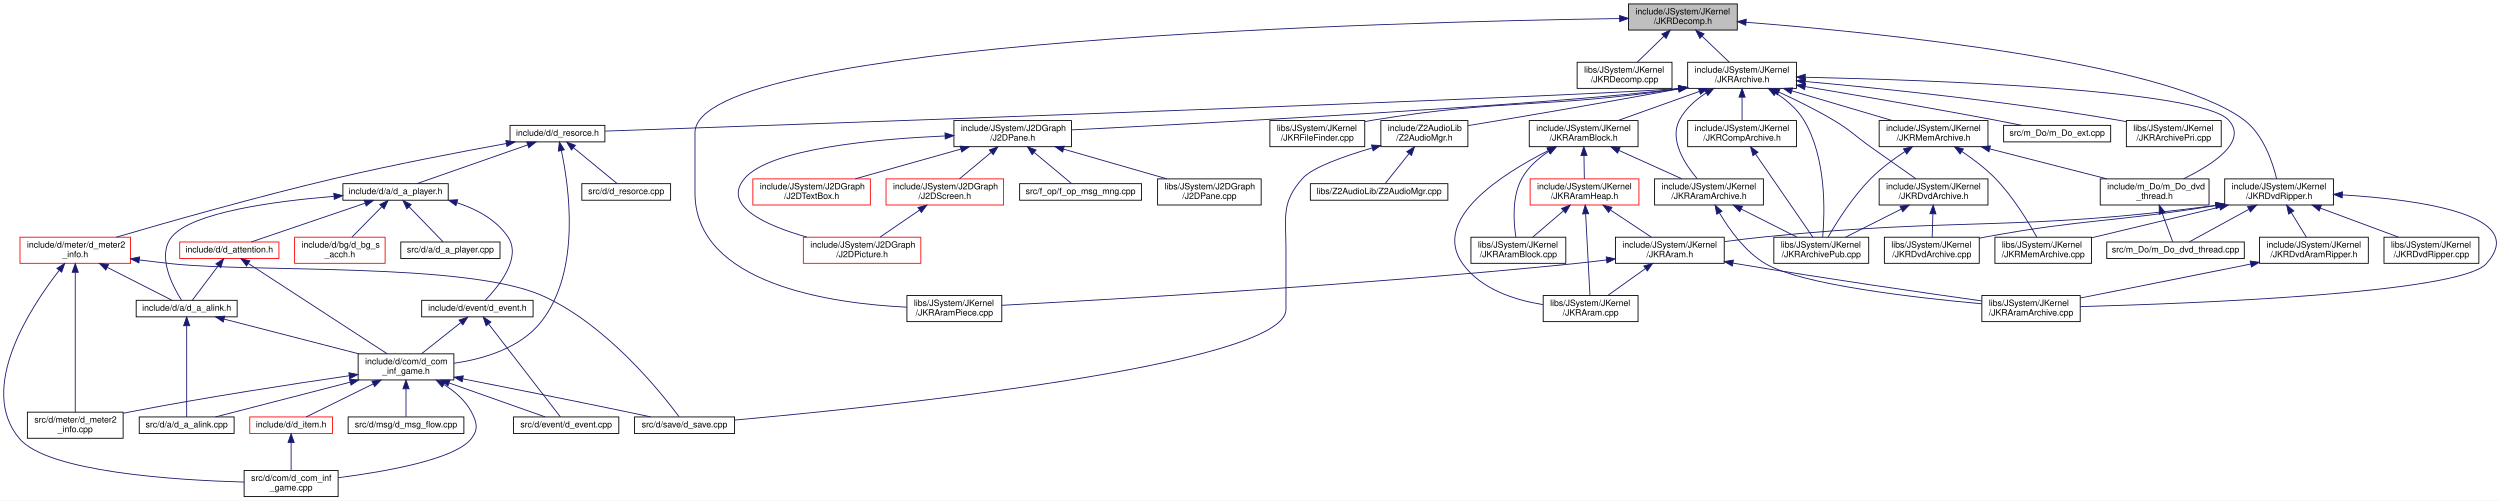
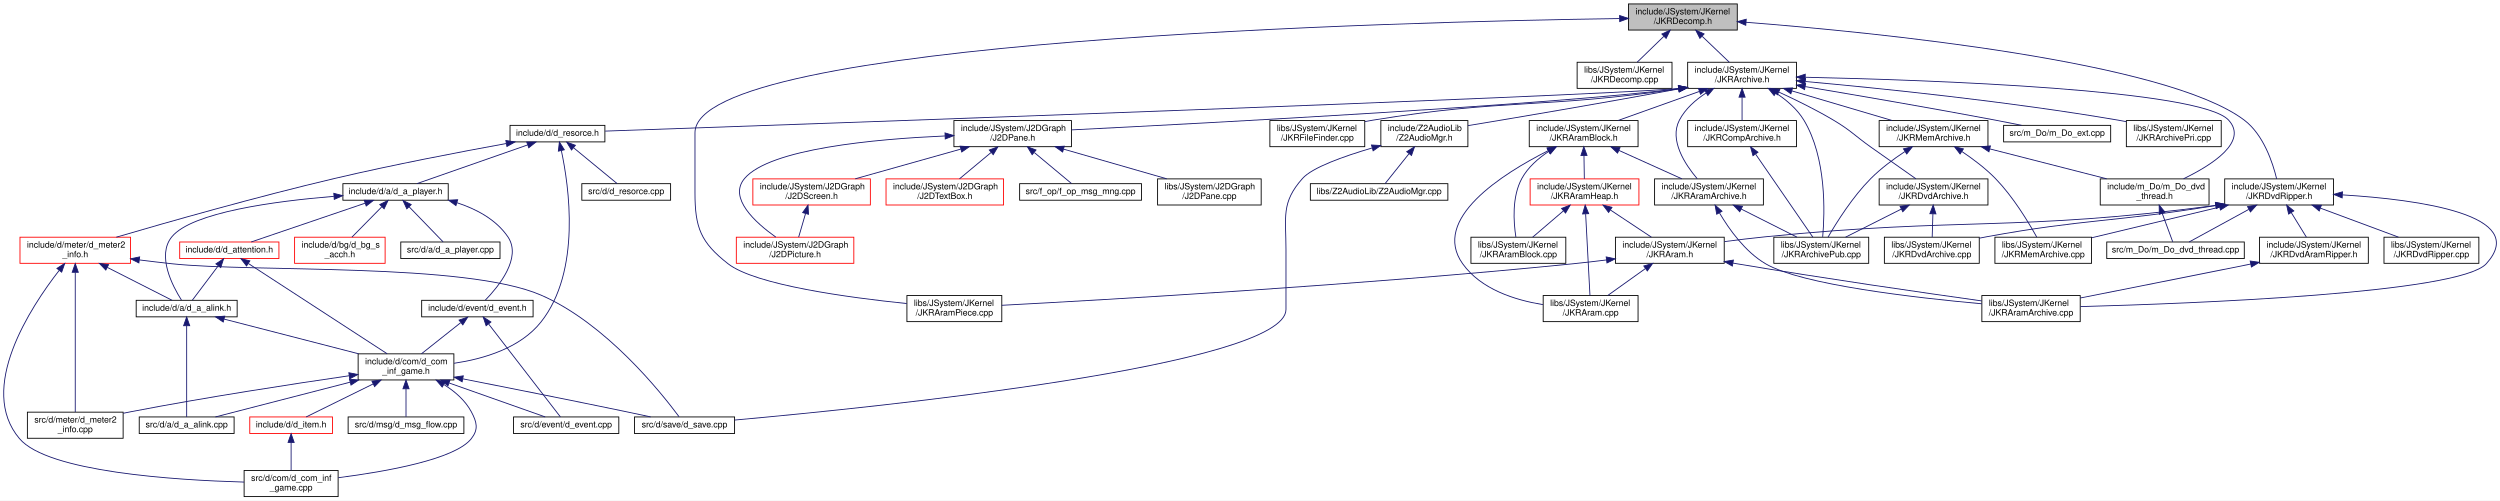
<svg xmlns="http://www.w3.org/2000/svg" xmlns:xlink="http://www.w3.org/1999/xlink" width="2872pt" height="575pt" viewBox="0.00 0.00 2872.25 575.00">
  <g id="graph0" class="graph" transform="scale(1 1) rotate(0) translate(4 571)">
    <polygon fill="white" stroke="transparent" points="-4,4 -4,-571 2868.25,-571 2868.25,4 -4,4" />
    <g id="node1" class="node">
      <g id="a_node1">
        <a xlink:title=" ">
          <polygon fill="#bfbfbf" stroke="black" points="1866.96,-536.5 1866.96,-566.5 1991.96,-566.5 1991.96,-536.5 1866.96,-536.5" />
          <text text-anchor="start" x="1874.96" y="-554.5" font-family="Helvetica,sans-Serif" font-size="10.00">include/JSystem/JKernel</text>
          <text text-anchor="middle" x="1929.46" y="-543.5" font-family="Helvetica,sans-Serif" font-size="10.00">/JKRDecomp.h</text>
        </a>
      </g>
    </g>
    <g id="node2" class="node">
      <g id="a_node2">
        <a xlink:href="JKRAramPiece_8cpp.html" target="_top" xlink:title=" ">
          <polygon fill="white" stroke="black" points="1037.96,-201.5 1037.96,-231.5 1146.96,-231.5 1146.96,-201.5 1037.96,-201.5" />
          <text text-anchor="start" x="1045.96" y="-219.5" font-family="Helvetica,sans-Serif" font-size="10.00">libs/JSystem/JKernel</text>
          <text text-anchor="middle" x="1092.46" y="-208.5" font-family="Helvetica,sans-Serif" font-size="10.00">/JKRAramPiece.cpp</text>
        </a>
      </g>
    </g>
    <g id="edge1" class="edge">
-       <path fill="none" stroke="midnightblue" d="M1856.73,-549.71C1606.22,-546.04 794.46,-525.87 794.46,-418.5 794.46,-418.5 794.46,-418.5 794.46,-349.5 794.46,-244.25 951.77,-222.26 1037.8,-218.1" />
+       <path fill="none" stroke="midnightblue" d="M1856.73,-549.71C1606.22,-546.04 794.46,-525.87 794.46,-418.5 794.46,-418.5 794.46,-418.5 794.46,-349.5 794.46,-309.53 800.96,-292.6 832.46,-268 863.75,-243.55 971.21,-229.1 1037.78,-222.29" />
      <polygon fill="midnightblue" stroke="midnightblue" points="1856.77,-553.21 1866.82,-549.85 1856.87,-546.21 1856.77,-553.21" />
    </g>
    <g id="node3" class="node">
      <g id="a_node3">
        <a xlink:href="JKRDecomp_8cpp.html" target="_top" xlink:title=" ">
          <polygon fill="white" stroke="black" points="1807.96,-469.5 1807.96,-499.5 1916.96,-499.5 1916.96,-469.5 1807.96,-469.5" />
          <text text-anchor="start" x="1815.96" y="-487.5" font-family="Helvetica,sans-Serif" font-size="10.00">libs/JSystem/JKernel</text>
          <text text-anchor="middle" x="1862.46" y="-476.5" font-family="Helvetica,sans-Serif" font-size="10.00">/JKRDecomp.cpp</text>
        </a>
      </g>
    </g>
    <g id="edge2" class="edge">
      <path fill="none" stroke="midnightblue" d="M1907.62,-529.31C1897.57,-519.56 1885.92,-508.26 1876.97,-499.58" />
      <polygon fill="midnightblue" stroke="midnightblue" points="1905.3,-531.94 1914.92,-536.4 1910.18,-526.92 1905.3,-531.94" />
    </g>
    <g id="node4" class="node">
      <g id="a_node4">
        <a xlink:href="JKRArchive_8h.html" target="_top" xlink:title=" ">
          <polygon fill="white" stroke="black" points="1934.96,-469.5 1934.96,-499.5 2059.96,-499.5 2059.96,-469.5 1934.96,-469.5" />
          <text text-anchor="start" x="1942.96" y="-487.5" font-family="Helvetica,sans-Serif" font-size="10.00">include/JSystem/JKernel</text>
          <text text-anchor="middle" x="1997.46" y="-476.5" font-family="Helvetica,sans-Serif" font-size="10.00">/JKRArchive.h</text>
        </a>
      </g>
    </g>
    <g id="edge3" class="edge">
      <path fill="none" stroke="midnightblue" d="M1951.62,-529.31C1961.82,-519.56 1973.65,-508.26 1982.73,-499.58" />
      <polygon fill="midnightblue" stroke="midnightblue" points="1949.02,-526.96 1944.21,-536.4 1953.86,-532.02 1949.02,-526.96" />
    </g>
    <g id="node48" class="node">
      <g id="a_node48">
        <a xlink:href="JKRDvdRipper_8h.html" target="_top" xlink:title=" ">
          <polygon fill="white" stroke="black" points="2551.96,-335.5 2551.96,-365.5 2676.96,-365.5 2676.96,-335.5 2551.96,-335.5" />
          <text text-anchor="start" x="2559.96" y="-353.5" font-family="Helvetica,sans-Serif" font-size="10.00">include/JSystem/JKernel</text>
          <text text-anchor="middle" x="2614.46" y="-342.5" font-family="Helvetica,sans-Serif" font-size="10.00">/JKRDvdRipper.h</text>
        </a>
      </g>
    </g>
    <g id="edge71" class="edge">
      <path fill="none" stroke="midnightblue" d="M2001.97,-545.44C2150.95,-533.78 2484.98,-500.65 2574.46,-433 2596.58,-416.27 2607.19,-384.02 2611.66,-365.5" />
      <polygon fill="midnightblue" stroke="midnightblue" points="2001.7,-541.96 1992,-546.22 2002.24,-548.93 2001.7,-541.96" />
    </g>
    <g id="node5" class="node">
      <g id="a_node5">
        <a xlink:href="m__Do__ext_8cpp.html" target="_top" xlink:title=" ">
          <polygon fill="white" stroke="black" points="2297.96,-408 2297.96,-427 2420.96,-427 2420.96,-408 2297.96,-408" />
          <text text-anchor="middle" x="2359.46" y="-415" font-family="Helvetica,sans-Serif" font-size="10.00">src/m_Do/m_Do_ext.cpp</text>
        </a>
      </g>
    </g>
    <g id="edge4" class="edge">
      <path fill="none" stroke="midnightblue" d="M2069.95,-471.53C2128.89,-461.65 2214.15,-447.03 2288.46,-433 2298.22,-431.16 2308.72,-429.07 2318.57,-427.06" />
      <polygon fill="midnightblue" stroke="midnightblue" points="2069.28,-468.1 2059.99,-473.2 2070.43,-475 2069.28,-468.1" />
    </g>
    <g id="node6" class="node">
      <g id="a_node6">
        <a xlink:href="JKRArchivePri_8cpp.html" target="_top" xlink:title=" ">
          <polygon fill="white" stroke="black" points="2438.96,-402.5 2438.96,-432.5 2547.96,-432.5 2547.96,-402.5 2438.96,-402.5" />
          <text text-anchor="start" x="2446.96" y="-420.5" font-family="Helvetica,sans-Serif" font-size="10.00">libs/JSystem/JKernel</text>
          <text text-anchor="middle" x="2493.46" y="-409.5" font-family="Helvetica,sans-Serif" font-size="10.00">/JKRArchivePri.cpp</text>
        </a>
      </g>
    </g>
    <g id="edge5" class="edge">
      <path fill="none" stroke="midnightblue" d="M2070.19,-477.38C2156.32,-469.58 2303.94,-454.49 2429.46,-433 2432.49,-432.48 2435.59,-431.91 2438.72,-431.3" />
      <polygon fill="midnightblue" stroke="midnightblue" points="2069.64,-473.92 2059.99,-478.29 2070.27,-480.89 2069.64,-473.92" />
    </g>
    <g id="node7" class="node">
      <g id="a_node7">
        <a xlink:href="JKRArchivePub_8cpp.html" target="_top" xlink:title=" ">
          <polygon fill="white" stroke="black" points="2033.96,-268.5 2033.96,-298.5 2142.96,-298.5 2142.96,-268.5 2033.96,-268.5" />
          <text text-anchor="start" x="2041.96" y="-286.5" font-family="Helvetica,sans-Serif" font-size="10.00">libs/JSystem/JKernel</text>
          <text text-anchor="middle" x="2088.46" y="-275.5" font-family="Helvetica,sans-Serif" font-size="10.00">/JKRArchivePub.cpp</text>
        </a>
      </g>
    </g>
    <g id="edge6" class="edge">
      <path fill="none" stroke="midnightblue" d="M2036.39,-464.08C2048.55,-456.1 2060.78,-445.71 2068.46,-433 2094.54,-389.8 2092.58,-326.79 2090.09,-298.81" />
      <polygon fill="midnightblue" stroke="midnightblue" points="2034.31,-461.25 2027.61,-469.46 2037.96,-467.22 2034.31,-461.25" />
    </g>
    <g id="node8" class="node">
      <g id="a_node8">
        <a xlink:href="JKRFileFinder_8cpp.html" target="_top" xlink:title=" ">
          <polygon fill="white" stroke="black" points="1454.96,-402.5 1454.96,-432.5 1563.96,-432.5 1563.96,-402.5 1454.96,-402.5" />
          <text text-anchor="start" x="1462.96" y="-420.5" font-family="Helvetica,sans-Serif" font-size="10.00">libs/JSystem/JKernel</text>
          <text text-anchor="middle" x="1509.46" y="-409.5" font-family="Helvetica,sans-Serif" font-size="10.00">/JKRFileFinder.cpp</text>
        </a>
      </g>
    </g>
    <g id="edge7" class="edge">
      <path fill="none" stroke="midnightblue" d="M1924.71,-468.99C1768.23,-445.96 1725.47,-457.9 1573.46,-433 1570.42,-432.5 1567.31,-431.95 1564.18,-431.36" />
      <polygon fill="midnightblue" stroke="midnightblue" points="1924.28,-472.47 1934.69,-470.49 1925.32,-465.55 1924.28,-472.47" />
    </g>
    <g id="node9" class="node">
      <g id="a_node9">
        <a xlink:href="d__resorce_8h.html" target="_top" xlink:title=" ">
          <polygon fill="white" stroke="black" points="581.96,-408 581.96,-427 690.96,-427 690.96,-408 581.96,-408" />
          <text text-anchor="middle" x="636.46" y="-415" font-family="Helvetica,sans-Serif" font-size="10.00">include/d/d_resorce.h</text>
        </a>
      </g>
    </g>
    <g id="edge8" class="edge">
      <path fill="none" stroke="midnightblue" d="M1924.45,-469.28C1800.36,-459.36 921.15,-428.41 691.3,-420.4" />
      <polygon fill="midnightblue" stroke="midnightblue" points="1924.44,-472.8 1934.72,-470.25 1925.1,-465.83 1924.44,-472.8" />
    </g>
    <g id="node26" class="node">
      <g id="a_node26">
        <a xlink:href="J2DPane_8h.html" target="_top" xlink:title=" ">
          <polygon fill="white" stroke="black" points="1091.96,-402.5 1091.96,-432.5 1226.96,-432.5 1226.96,-402.5 1091.96,-402.5" />
          <text text-anchor="start" x="1099.96" y="-420.5" font-family="Helvetica,sans-Serif" font-size="10.00">include/JSystem/J2DGraph</text>
          <text text-anchor="middle" x="1159.46" y="-409.5" font-family="Helvetica,sans-Serif" font-size="10.00">/J2DPane.h</text>
        </a>
      </g>
    </g>
    <g id="edge36" class="edge">
      <path fill="none" stroke="midnightblue" d="M1924.66,-469.06C1773.38,-450.21 1384.65,-429.68 1227.12,-421.8" />
      <polygon fill="midnightblue" stroke="midnightblue" points="1924.34,-472.54 1934.71,-470.35 1925.24,-465.6 1924.34,-472.54" />
    </g>
    <g id="node32" class="node">
      <g id="a_node32">
        <a xlink:href="JKRAramArchive_8h.html" target="_top" xlink:title=" ">
          <polygon fill="white" stroke="black" points="1896.96,-335.5 1896.96,-365.5 2021.96,-365.5 2021.96,-335.5 1896.96,-335.5" />
          <text text-anchor="start" x="1904.96" y="-353.5" font-family="Helvetica,sans-Serif" font-size="10.00">include/JSystem/JKernel</text>
          <text text-anchor="middle" x="1959.46" y="-342.5" font-family="Helvetica,sans-Serif" font-size="10.00">/JKRAramArchive.h</text>
        </a>
      </g>
    </g>
    <g id="edge43" class="edge">
      <path fill="none" stroke="midnightblue" d="M1956.07,-464.16C1943.97,-456.3 1932.2,-445.97 1925.46,-433 1913.57,-410.15 1931.93,-382.19 1945.95,-365.67" />
      <polygon fill="midnightblue" stroke="midnightblue" points="1954.49,-467.29 1964.87,-469.44 1958.1,-461.29 1954.49,-467.29" />
    </g>
    <g id="node34" class="node">
      <g id="a_node34">
        <a xlink:href="JKRAramBlock_8h.html" target="_top" xlink:title=" ">
          <polygon fill="white" stroke="black" points="1752.96,-402.5 1752.96,-432.5 1877.96,-432.5 1877.96,-402.5 1752.96,-402.5" />
          <text text-anchor="start" x="1760.96" y="-420.5" font-family="Helvetica,sans-Serif" font-size="10.00">include/JSystem/JKernel</text>
          <text text-anchor="middle" x="1815.46" y="-409.5" font-family="Helvetica,sans-Serif" font-size="10.00">/JKRAramBlock.h</text>
        </a>
      </g>
    </g>
    <g id="edge46" class="edge">
      <path fill="none" stroke="midnightblue" d="M1948.33,-465.96C1919.01,-455.48 1882.28,-442.37 1854.87,-432.58" />
      <polygon fill="midnightblue" stroke="midnightblue" points="1947.37,-469.33 1957.96,-469.4 1949.72,-462.74 1947.37,-469.33" />
    </g>
    <g id="node39" class="node">
      <g id="a_node39">
        <a xlink:href="JKRCompArchive_8h.html" target="_top" xlink:title=" ">
          <polygon fill="white" stroke="black" points="1934.96,-402.5 1934.96,-432.5 2059.96,-432.5 2059.96,-402.5 1934.96,-402.5" />
          <text text-anchor="start" x="1942.96" y="-420.5" font-family="Helvetica,sans-Serif" font-size="10.00">include/JSystem/JKernel</text>
          <text text-anchor="middle" x="1997.46" y="-409.5" font-family="Helvetica,sans-Serif" font-size="10.00">/JKRCompArchive.h</text>
        </a>
      </g>
    </g>
    <g id="edge57" class="edge">
      <path fill="none" stroke="midnightblue" d="M1997.46,-459.11C1997.46,-450.15 1997.46,-440.32 1997.46,-432.58" />
      <polygon fill="midnightblue" stroke="midnightblue" points="1993.96,-459.4 1997.46,-469.4 2000.96,-459.4 1993.96,-459.4" />
    </g>
    <g id="node40" class="node">
      <g id="a_node40">
        <a xlink:href="JKRDvdArchive_8h.html" target="_top" xlink:title=" ">
          <polygon fill="white" stroke="black" points="2154.96,-335.5 2154.96,-365.5 2279.96,-365.5 2279.96,-335.5 2154.96,-335.5" />
          <text text-anchor="start" x="2162.96" y="-353.5" font-family="Helvetica,sans-Serif" font-size="10.00">include/JSystem/JKernel</text>
          <text text-anchor="middle" x="2217.46" y="-342.5" font-family="Helvetica,sans-Serif" font-size="10.00">/JKRDvdArchive.h</text>
        </a>
      </g>
    </g>
    <g id="edge59" class="edge">
      <path fill="none" stroke="midnightblue" d="M2039.65,-465.27C2059.18,-456.32 2082.43,-444.91 2102.46,-433 2122.71,-420.96 2126.26,-415.65 2145.46,-402 2162.88,-389.61 2182.78,-375.67 2197.23,-365.58" />
      <polygon fill="midnightblue" stroke="midnightblue" points="2038.06,-462.15 2030.39,-469.46 2040.95,-468.53 2038.06,-462.15" />
    </g>
    <g id="node42" class="node">
      <g id="a_node42">
        <a xlink:href="JKRMemArchive_8h.html" target="_top" xlink:title=" ">
          <polygon fill="white" stroke="black" points="2154.96,-402.5 2154.96,-432.5 2279.96,-432.5 2279.96,-402.5 2154.96,-402.5" />
          <text text-anchor="start" x="2162.96" y="-420.5" font-family="Helvetica,sans-Serif" font-size="10.00">include/JSystem/JKernel</text>
          <text text-anchor="middle" x="2217.46" y="-409.5" font-family="Helvetica,sans-Serif" font-size="10.00">/JKRMemArchive.h</text>
        </a>
      </g>
    </g>
    <g id="edge62" class="edge">
      <path fill="none" stroke="midnightblue" d="M2054.72,-466.58C2090.46,-456.02 2135.91,-442.59 2169.7,-432.61" />
      <polygon fill="midnightblue" stroke="midnightblue" points="2053.52,-463.29 2044.92,-469.48 2055.5,-470 2053.52,-463.29" />
    </g>
    <g id="node44" class="node">
      <g id="a_node44">
        <a xlink:href="m__Do__dvd__thread_8h.html" target="_top" xlink:title=" ">
          <polygon fill="white" stroke="black" points="2408.96,-335.5 2408.96,-365.5 2533.96,-365.5 2533.96,-335.5 2408.96,-335.5" />
          <text text-anchor="start" x="2416.96" y="-353.5" font-family="Helvetica,sans-Serif" font-size="10.00">include/m_Do/m_Do_dvd</text>
          <text text-anchor="middle" x="2471.46" y="-342.5" font-family="Helvetica,sans-Serif" font-size="10.00">_thread.h</text>
        </a>
      </g>
    </g>
    <g id="edge67" class="edge">
      <path fill="none" stroke="midnightblue" d="M2070.04,-482.28C2213.93,-479.12 2524.26,-468.23 2556.46,-433 2579.21,-408.1 2537.32,-381.44 2504.67,-365.63" />
      <polygon fill="midnightblue" stroke="midnightblue" points="2069.9,-478.79 2059.98,-482.5 2070.05,-485.78 2069.9,-478.79" />
    </g>
    <g id="node46" class="node">
      <g id="a_node46">
        <a xlink:href="Z2AudioMgr_8h.html" target="_top" xlink:title=" ">
          <polygon fill="white" stroke="black" points="1582.46,-402.5 1582.46,-432.5 1682.46,-432.5 1682.46,-402.5 1582.46,-402.5" />
          <text text-anchor="start" x="1590.46" y="-420.5" font-family="Helvetica,sans-Serif" font-size="10.00">include/Z2AudioLib</text>
          <text text-anchor="middle" x="1632.46" y="-409.5" font-family="Helvetica,sans-Serif" font-size="10.00">/Z2AudioMgr.h</text>
        </a>
      </g>
    </g>
    <g id="edge68" class="edge">
      <path fill="none" stroke="midnightblue" d="M1924.68,-468.89C1833.4,-451.93 1738.91,-436.01 1682.56,-426.7" />
      <polygon fill="midnightblue" stroke="midnightblue" points="1924.18,-472.35 1934.65,-470.74 1925.46,-465.47 1924.18,-472.35" />
    </g>
    <g id="node10" class="node">
      <g id="a_node10">
        <a xlink:href="d__resorce_8cpp.html" target="_top" xlink:title=" ">
          <polygon fill="white" stroke="black" points="664.46,-341 664.46,-360 766.46,-360 766.46,-341 664.46,-341" />
          <text text-anchor="middle" x="715.46" y="-348" font-family="Helvetica,sans-Serif" font-size="10.00">src/d/d_resorce.cpp</text>
        </a>
      </g>
    </g>
    <g id="edge9" class="edge">
      <path fill="none" stroke="midnightblue" d="M655.03,-401.21C670.6,-388.41 692.26,-370.59 704.97,-360.13" />
      <polygon fill="midnightblue" stroke="midnightblue" points="652.61,-398.68 647.11,-407.73 657.06,-404.08 652.61,-398.68" />
    </g>
    <g id="node11" class="node">
      <g id="a_node11">
        <a xlink:href="d__a__player_8h.html" target="_top" xlink:title=" ">
          <polygon fill="white" stroke="black" points="389.96,-341 389.96,-360 510.96,-360 510.96,-341 389.96,-341" />
          <text text-anchor="middle" x="450.46" y="-348" font-family="Helvetica,sans-Serif" font-size="10.00">include/d/a/d_a_player.h</text>
        </a>
      </g>
    </g>
    <g id="edge10" class="edge">
      <path fill="none" stroke="midnightblue" d="M601.94,-404.44C565.04,-391.54 507.47,-371.42 474.96,-360.06" />
      <polygon fill="midnightblue" stroke="midnightblue" points="601.16,-407.87 611.76,-407.87 603.47,-401.27 601.16,-407.87" />
    </g>
    <g id="node15" class="node">
      <g id="a_node15">
        <a xlink:href="d__com__inf__game_8h.html" target="_top" xlink:title=" ">
          <polygon fill="white" stroke="black" points="407.46,-134.5 407.46,-164.5 517.46,-164.5 517.46,-134.5 407.46,-134.5" />
          <text text-anchor="start" x="415.46" y="-152.5" font-family="Helvetica,sans-Serif" font-size="10.00">include/d/com/d_com</text>
          <text text-anchor="middle" x="462.46" y="-141.5" font-family="Helvetica,sans-Serif" font-size="10.00">_inf_game.h</text>
        </a>
      </g>
    </g>
    <g id="edge30" class="edge">
      <path fill="none" stroke="midnightblue" d="M640.93,-398.07C649.62,-357.53 664.04,-259.57 617.46,-201 593.67,-171.1 551.87,-158.69 517.67,-153.64" />
      <polygon fill="midnightblue" stroke="midnightblue" points="637.5,-397.37 638.69,-407.9 644.33,-398.93 637.5,-397.37" />
    </g>
    <g id="node25" class="node">
      <g id="a_node25">
        <a xlink:href="d__meter2__info_8h.html" target="_top" xlink:title=" ">
          <polygon fill="white" stroke="red" points="18.96,-268.5 18.96,-298.5 145.96,-298.5 145.96,-268.5 18.96,-268.5" />
          <text text-anchor="start" x="26.96" y="-286.5" font-family="Helvetica,sans-Serif" font-size="10.00">include/d/meter/d_meter2</text>
          <text text-anchor="middle" x="82.46" y="-275.5" font-family="Helvetica,sans-Serif" font-size="10.00">_info.h</text>
        </a>
      </g>
    </g>
    <g id="edge31" class="edge">
      <path fill="none" stroke="midnightblue" d="M577.57,-406.13C525.52,-396.67 447.64,-381.79 380.46,-366 291.17,-345.01 188.2,-315.7 129.67,-298.55" />
      <polygon fill="midnightblue" stroke="midnightblue" points="577.17,-409.62 587.63,-407.95 578.41,-402.73 577.17,-409.62" />
    </g>
    <g id="node12" class="node">
      <g id="a_node12">
        <a xlink:href="d__a__player_8cpp.html" target="_top" xlink:title=" ">
          <polygon fill="white" stroke="black" points="456.46,-274 456.46,-293 570.46,-293 570.46,-274 456.46,-274" />
          <text text-anchor="middle" x="513.46" y="-281" font-family="Helvetica,sans-Serif" font-size="10.00">src/d/a/d_a_player.cpp</text>
        </a>
      </g>
    </g>
    <g id="edge11" class="edge">
      <path fill="none" stroke="midnightblue" d="M465.97,-333.5C478.32,-320.75 495.14,-303.39 505.09,-293.13" />
      <polygon fill="midnightblue" stroke="midnightblue" points="463.4,-331.12 458.95,-340.73 468.43,-335.99 463.4,-331.12" />
    </g>
    <g id="node13" class="node">
      <g id="a_node13">
        <a xlink:href="d__a__alink_8h.html" target="_top" xlink:title=" ">
          <polygon fill="white" stroke="black" points="152.46,-207 152.46,-226 268.46,-226 268.46,-207 152.46,-207" />
          <text text-anchor="middle" x="210.46" y="-214" font-family="Helvetica,sans-Serif" font-size="10.00">include/d/a/d_a_alink.h</text>
        </a>
      </g>
    </g>
    <g id="edge12" class="edge">
      <path fill="none" stroke="midnightblue" d="M379.54,-345.43C311.78,-339.88 216.64,-327.18 193.46,-299 175.83,-277.57 194.2,-242.44 204.49,-226.22" />
      <polygon fill="midnightblue" stroke="midnightblue" points="379.5,-348.93 389.74,-346.23 380.04,-341.96 379.5,-348.93" />
    </g>
    <g id="node22" class="node">
      <g id="a_node22">
        <a xlink:href="d__bg__s__acch_8h.html" target="_top" xlink:title=" ">
          <polygon fill="white" stroke="red" points="334.46,-268.5 334.46,-298.5 438.46,-298.5 438.46,-268.5 334.46,-268.5" />
          <text text-anchor="start" x="342.46" y="-286.5" font-family="Helvetica,sans-Serif" font-size="10.00">include/d/bg/d_bg_s</text>
          <text text-anchor="middle" x="386.46" y="-275.5" font-family="Helvetica,sans-Serif" font-size="10.00">_acch.h</text>
        </a>
      </g>
    </g>
    <g id="edge23" class="edge">
      <path fill="none" stroke="midnightblue" d="M434.51,-333.3C424,-322.63 410.38,-308.8 400.33,-298.59" />
      <polygon fill="midnightblue" stroke="midnightblue" points="432.31,-336.06 441.82,-340.73 437.3,-331.15 432.31,-336.06" />
    </g>
    <g id="node23" class="node">
      <g id="a_node23">
        <a xlink:href="d__attention_8h.html" target="_top" xlink:title=" ">
          <polygon fill="white" stroke="red" points="202.46,-274 202.46,-293 316.46,-293 316.46,-274 202.46,-274" />
          <text text-anchor="middle" x="259.46" y="-281" font-family="Helvetica,sans-Serif" font-size="10.00">include/d/d_attention.h</text>
        </a>
      </g>
    </g>
    <g id="edge24" class="edge">
      <path fill="none" stroke="midnightblue" d="M415.49,-337.6C377.62,-324.71 318.15,-304.47 284.62,-293.06" />
      <polygon fill="midnightblue" stroke="midnightblue" points="414.5,-340.96 425.09,-340.87 416.75,-334.33 414.5,-340.96" />
    </g>
    <g id="node24" class="node">
      <g id="a_node24">
        <a xlink:href="d__event_8h.html" target="_top" xlink:title=" ">
          <polygon fill="white" stroke="black" points="480.46,-207 480.46,-226 608.46,-226 608.46,-207 480.46,-207" />
          <text text-anchor="middle" x="544.46" y="-214" font-family="Helvetica,sans-Serif" font-size="10.00">include/d/event/d_event.h</text>
        </a>
      </g>
    </g>
    <g id="edge27" class="edge">
      <path fill="none" stroke="midnightblue" d="M520.85,-338.17C543.36,-330.86 565.93,-318.82 579.46,-299 595.95,-274.83 568.68,-241.65 553.52,-226.14" />
      <polygon fill="midnightblue" stroke="midnightblue" points="519.82,-334.83 511.23,-341.03 521.81,-341.54 519.82,-334.83" />
    </g>
    <g id="node14" class="node">
      <g id="a_node14">
        <a xlink:href="d__a__alink_8cpp.html" target="_top" xlink:title=" ">
          <polygon fill="white" stroke="black" points="155.96,-73 155.96,-92 264.96,-92 264.96,-73 155.96,-73" />
          <text text-anchor="middle" x="210.46" y="-80" font-family="Helvetica,sans-Serif" font-size="10.00">src/d/a/d_a_alink.cpp</text>
        </a>
      </g>
    </g>
    <g id="edge13" class="edge">
      <path fill="none" stroke="midnightblue" d="M210.46,-196.78C210.46,-167.75 210.46,-113.04 210.46,-92.02" />
      <polygon fill="midnightblue" stroke="midnightblue" points="206.96,-196.84 210.46,-206.84 213.96,-196.84 206.96,-196.84" />
    </g>
    <g id="edge14" class="edge">
      <path fill="none" stroke="midnightblue" d="M253.46,-204.41C296.12,-193.4 361.66,-176.5 407.95,-164.56" />
      <polygon fill="midnightblue" stroke="midnightblue" points="252.47,-201.05 243.66,-206.94 254.22,-207.83 252.47,-201.05" />
    </g>
    <g id="edge16" class="edge">
      <path fill="none" stroke="midnightblue" d="M398.14,-131.91C348.79,-119.18 282.67,-102.13 243.52,-92.03" />
      <polygon fill="midnightblue" stroke="midnightblue" points="397.53,-135.37 408.09,-134.48 399.28,-128.59 397.53,-135.37" />
    </g>
    <g id="node16" class="node">
      <g id="a_node16">
        <a xlink:href="d__com__inf__game_8cpp.html" target="_top" xlink:title=" ">
          <polygon fill="white" stroke="black" points="276.46,-0.5 276.46,-30.5 384.46,-30.5 384.46,-0.5 276.46,-0.5" />
          <text text-anchor="start" x="284.46" y="-18.5" font-family="Helvetica,sans-Serif" font-size="10.00">src/d/com/d_com_inf</text>
          <text text-anchor="middle" x="330.46" y="-7.5" font-family="Helvetica,sans-Serif" font-size="10.00">_game.cpp</text>
        </a>
      </g>
    </g>
    <g id="edge15" class="edge">
      <path fill="none" stroke="midnightblue" d="M506.16,-129.11C518.53,-121.33 530.51,-111.05 537.46,-98 543.93,-85.84 545.97,-77.84 537.46,-67 518.78,-43.22 439.52,-29.21 384.69,-22.2" />
      <polygon fill="midnightblue" stroke="midnightblue" points="504.04,-126.3 497.15,-134.34 507.55,-132.35 504.04,-126.3" />
    </g>
    <g id="node17" class="node">
      <g id="a_node17">
        <a xlink:href="d__event_8cpp.html" target="_top" xlink:title=" ">
          <polygon fill="white" stroke="black" points="585.96,-73 585.96,-92 706.96,-92 706.96,-73 585.96,-73" />
          <text text-anchor="middle" x="646.46" y="-80" font-family="Helvetica,sans-Serif" font-size="10.00">src/d/event/d_event.cpp</text>
        </a>
      </g>
    </g>
    <g id="edge17" class="edge">
      <path fill="none" stroke="midnightblue" d="M512.15,-130.95C547.88,-118.32 594.51,-101.85 622.37,-92.01" />
      <polygon fill="midnightblue" stroke="midnightblue" points="510.64,-127.76 502.38,-134.4 512.98,-134.37 510.64,-127.76" />
    </g>
    <g id="node18" class="node">
      <g id="a_node18">
        <a xlink:href="d__meter2__info_8cpp.html" target="_top" xlink:title=" ">
          <polygon fill="white" stroke="black" points="27.46,-67.5 27.46,-97.5 137.46,-97.5 137.46,-67.5 27.46,-67.5" />
          <text text-anchor="start" x="35.46" y="-85.5" font-family="Helvetica,sans-Serif" font-size="10.00">src/d/meter/d_meter2</text>
          <text text-anchor="middle" x="82.46" y="-74.5" font-family="Helvetica,sans-Serif" font-size="10.00">_info.cpp</text>
        </a>
      </g>
    </g>
    <g id="edge18" class="edge">
      <path fill="none" stroke="midnightblue" d="M397.22,-139.33C333.17,-130.03 232.8,-114.66 146.46,-98 143.55,-97.44 140.57,-96.84 137.57,-96.22" />
      <polygon fill="midnightblue" stroke="midnightblue" points="396.78,-142.8 407.18,-140.77 397.78,-135.87 396.78,-142.8" />
    </g>
    <g id="node19" class="node">
      <g id="a_node19">
        <a xlink:href="d__msg__flow_8cpp.html" target="_top" xlink:title=" ">
          <polygon fill="white" stroke="black" points="395.96,-73 395.96,-92 528.96,-92 528.96,-73 395.96,-73" />
          <text text-anchor="middle" x="462.46" y="-80" font-family="Helvetica,sans-Serif" font-size="10.00">src/d/msg/d_msg_flow.cpp</text>
        </a>
      </g>
    </g>
    <g id="edge19" class="edge">
      <path fill="none" stroke="midnightblue" d="M462.46,-124.25C462.46,-113.02 462.46,-100.38 462.46,-92.19" />
      <polygon fill="midnightblue" stroke="midnightblue" points="458.96,-124.4 462.46,-134.4 465.96,-124.4 458.96,-124.4" />
    </g>
    <g id="node20" class="node">
      <g id="a_node20">
        <a xlink:href="d__save_8cpp.html" target="_top" xlink:title=" ">
          <polygon fill="white" stroke="black" points="724.96,-73 724.96,-92 839.96,-92 839.96,-73 724.96,-73" />
          <text text-anchor="middle" x="782.46" y="-80" font-family="Helvetica,sans-Serif" font-size="10.00">src/d/save/d_save.cpp</text>
        </a>
      </g>
    </g>
    <g id="edge20" class="edge">
      <path fill="none" stroke="midnightblue" d="M527.71,-135.77C578.84,-125.73 651.73,-111.25 715.46,-98 724.54,-96.11 734.31,-94.03 743.51,-92.04" />
      <polygon fill="midnightblue" stroke="midnightblue" points="526.92,-132.36 517.78,-137.72 528.27,-139.23 526.92,-132.36" />
    </g>
    <g id="node21" class="node">
      <g id="a_node21">
        <a xlink:href="d__item_8h.html" target="_top" xlink:title=" ">
          <polygon fill="white" stroke="red" points="282.96,-73 282.96,-92 377.96,-92 377.96,-73 282.96,-73" />
          <text text-anchor="middle" x="330.46" y="-80" font-family="Helvetica,sans-Serif" font-size="10.00">include/d/d_item.h</text>
        </a>
      </g>
    </g>
    <g id="edge21" class="edge">
      <path fill="none" stroke="midnightblue" d="M424.82,-129.97C399.46,-117.48 367.21,-101.6 347.73,-92.01" />
      <polygon fill="midnightblue" stroke="midnightblue" points="423.3,-133.12 433.81,-134.4 426.39,-126.84 423.3,-133.12" />
    </g>
    <g id="edge22" class="edge">
      <path fill="none" stroke="midnightblue" d="M330.46,-62.41C330.46,-52.22 330.46,-39.9 330.46,-30.59" />
      <polygon fill="midnightblue" stroke="midnightblue" points="326.96,-62.73 330.46,-72.73 333.96,-62.73 326.96,-62.73" />
    </g>
    <g id="edge25" class="edge">
      <path fill="none" stroke="midnightblue" d="M246.57,-265.4C237.05,-252.77 224.48,-236.1 216.96,-226.13" />
      <polygon fill="midnightblue" stroke="midnightblue" points="244.03,-267.86 252.85,-273.73 249.62,-263.64 244.03,-267.86" />
    </g>
    <g id="edge26" class="edge">
      <path fill="none" stroke="midnightblue" d="M281.32,-268.28C320.42,-242.86 401.88,-189.89 440.82,-164.57" />
      <polygon fill="midnightblue" stroke="midnightblue" points="279.25,-265.45 272.78,-273.84 283.07,-271.32 279.25,-265.45" />
    </g>
    <g id="edge29" class="edge">
      <path fill="none" stroke="midnightblue" d="M525.2,-200.24C511.6,-189.45 493.49,-175.1 480.23,-164.59" />
      <polygon fill="midnightblue" stroke="midnightblue" points="523.39,-203.26 533.4,-206.73 527.73,-197.78 523.39,-203.26" />
    </g>
    <g id="edge28" class="edge">
      <path fill="none" stroke="midnightblue" d="M557.47,-198.66C579.47,-170.18 623.27,-113.5 639.87,-92.02" />
      <polygon fill="midnightblue" stroke="midnightblue" points="554.49,-196.79 551.15,-206.84 560.03,-201.07 554.49,-196.79" />
    </g>
    <g id="edge35" class="edge">
      <path fill="none" stroke="midnightblue" d="M119.27,-263.8C143.81,-251.34 174.9,-235.56 193.7,-226.01" />
      <polygon fill="midnightblue" stroke="midnightblue" points="117.56,-260.75 110.23,-268.4 120.73,-266.99 117.56,-260.75" />
    </g>
    <g id="edge32" class="edge">
      <path fill="none" stroke="midnightblue" d="M63.96,-260.32C30.92,-217.9 -30.41,-124.42 18.46,-67 50.95,-28.82 196.05,-19.42 276.42,-17.16" />
      <polygon fill="midnightblue" stroke="midnightblue" points="61.38,-262.69 70.34,-268.33 66.85,-258.33 61.38,-262.69" />
    </g>
    <g id="edge33" class="edge">
      <path fill="none" stroke="midnightblue" d="M82.46,-258C82.46,-215.93 82.46,-131.26 82.46,-97.68" />
      <polygon fill="midnightblue" stroke="midnightblue" points="78.96,-258.19 82.46,-268.19 85.96,-258.19 78.96,-258.19" />
    </g>
    <g id="edge34" class="edge">
      <path fill="none" stroke="midnightblue" d="M156.37,-272.37C168.74,-270.81 181.45,-269.29 193.46,-268 287.47,-257.87 530.69,-269.59 617.46,-232 692.43,-199.53 756.38,-119 776.15,-92.27" />
      <polygon fill="midnightblue" stroke="midnightblue" points="155.56,-268.95 146.08,-273.69 156.45,-275.89 155.56,-268.95" />
    </g>
    <g id="node27" class="node">
      <g id="a_node27">
        <a xlink:href="f__op__msg__mng_8cpp.html" target="_top" xlink:title=" ">
          <polygon fill="white" stroke="black" points="1167.46,-341 1167.46,-360 1307.46,-360 1307.46,-341 1167.46,-341" />
          <text text-anchor="middle" x="1237.46" y="-348" font-family="Helvetica,sans-Serif" font-size="10.00">src/f_op/f_op_msg_mng.cpp</text>
        </a>
      </g>
    </g>
    <g id="edge37" class="edge">
      <path fill="none" stroke="midnightblue" d="M1184.45,-395.67C1198.85,-383.67 1216.19,-369.22 1227.02,-360.19" />
      <polygon fill="midnightblue" stroke="midnightblue" points="1181.82,-393.31 1176.38,-402.4 1186.3,-398.68 1181.82,-393.31" />
    </g>
    <g id="node28" class="node">
      <g id="a_node28">
        <a xlink:href="J2DPane_8cpp.html" target="_top" xlink:title=" ">
          <polygon fill="white" stroke="black" points="1325.96,-335.5 1325.96,-365.5 1444.96,-365.5 1444.96,-335.5 1325.96,-335.5" />
          <text text-anchor="start" x="1333.96" y="-353.5" font-family="Helvetica,sans-Serif" font-size="10.00">libs/JSystem/J2DGraph</text>
          <text text-anchor="middle" x="1385.46" y="-342.5" font-family="Helvetica,sans-Serif" font-size="10.00">/J2DPane.cpp</text>
        </a>
      </g>
    </g>
    <g id="edge38" class="edge">
      <path fill="none" stroke="midnightblue" d="M1218.29,-399.58C1254.99,-389.02 1301.69,-375.59 1336.39,-365.61" />
      <polygon fill="midnightblue" stroke="midnightblue" points="1216.86,-396.35 1208.22,-402.48 1218.79,-403.08 1216.86,-396.35" />
    </g>
    <g id="node29" class="node">
      <g id="a_node29">
        <a xlink:href="J2DPicture_8h.html" target="_top" xlink:title=" ">
-           <polygon fill="white" stroke="red" points="918.96,-268.5 918.96,-298.5 1053.96,-298.5 1053.96,-268.5 918.96,-268.5" />
-           <text text-anchor="start" x="926.96" y="-286.5" font-family="Helvetica,sans-Serif" font-size="10.00">include/JSystem/J2DGraph</text>
-           <text text-anchor="middle" x="986.46" y="-275.5" font-family="Helvetica,sans-Serif" font-size="10.00">/J2DPicture.h</text>
+           <polygon fill="white" stroke="red" points="841.96,-268.5 841.96,-298.5 976.96,-298.5 976.96,-268.5 841.96,-268.5" />
+           <text text-anchor="start" x="849.96" y="-286.5" font-family="Helvetica,sans-Serif" font-size="10.00">include/JSystem/J2DGraph</text>
+           <text text-anchor="middle" x="909.46" y="-275.5" font-family="Helvetica,sans-Serif" font-size="10.00">/J2DPicture.h</text>
        </a>
      </g>
    </g>
    <g id="edge39" class="edge">
-       <path fill="none" stroke="midnightblue" d="M1081.61,-414.82C1000.25,-411.23 880.43,-400.11 851.46,-366 824.78,-334.6 876.13,-311.95 922.98,-298.62" />
+       <path fill="none" stroke="midnightblue" d="M1081.61,-414.82C1000.25,-411.23 880.43,-400.11 851.46,-366 832.46,-343.63 863.82,-315.28 887.33,-298.59" />
      <polygon fill="midnightblue" stroke="midnightblue" points="1081.7,-418.33 1091.83,-415.24 1081.99,-411.33 1081.7,-418.33" />
    </g>
    <g id="node30" class="node">
      <g id="a_node30">
-         <a xlink:href="J2DTextBox_8h.html" target="_top" xlink:title=" ">
+         <a xlink:href="J2DScreen_8h.html" target="_top" xlink:title=" ">
          <polygon fill="white" stroke="red" points="860.96,-335.5 860.96,-365.5 995.96,-365.5 995.96,-335.5 860.96,-335.5" />
          <text text-anchor="start" x="868.96" y="-353.5" font-family="Helvetica,sans-Serif" font-size="10.00">include/JSystem/J2DGraph</text>
-           <text text-anchor="middle" x="928.46" y="-342.5" font-family="Helvetica,sans-Serif" font-size="10.00">/J2DTextBox.h</text>
+           <text text-anchor="middle" x="928.46" y="-342.5" font-family="Helvetica,sans-Serif" font-size="10.00">/J2DScreen.h</text>
        </a>
      </g>
    </g>
    <g id="edge40" class="edge">
      <path fill="none" stroke="midnightblue" d="M1099.8,-399.71C1062.21,-389.14 1014.23,-375.63 978.6,-365.61" />
      <polygon fill="midnightblue" stroke="midnightblue" points="1099.04,-403.14 1109.62,-402.48 1100.94,-396.4 1099.04,-403.14" />
    </g>
    <g id="node31" class="node">
      <g id="a_node31">
-         <a xlink:href="J2DScreen_8h.html" target="_top" xlink:title=" ">
+         <a xlink:href="J2DTextBox_8h.html" target="_top" xlink:title=" ">
          <polygon fill="white" stroke="red" points="1013.96,-335.5 1013.96,-365.5 1148.96,-365.5 1148.96,-335.5 1013.96,-335.5" />
          <text text-anchor="start" x="1021.96" y="-353.5" font-family="Helvetica,sans-Serif" font-size="10.00">include/JSystem/J2DGraph</text>
-           <text text-anchor="middle" x="1081.46" y="-342.5" font-family="Helvetica,sans-Serif" font-size="10.00">/J2DScreen.h</text>
-         </a>
-       </g>
-     </g>
-     <g id="edge41" class="edge">
+           <text text-anchor="middle" x="1081.46" y="-342.5" font-family="Helvetica,sans-Serif" font-size="10.00">/J2DTextBox.h</text>
+         </a>
+       </g>
+     </g>
+     <g id="edge42" class="edge">
      <path fill="none" stroke="midnightblue" d="M1134.72,-395.88C1122.86,-386.01 1108.97,-374.43 1098.35,-365.58" />
      <polygon fill="midnightblue" stroke="midnightblue" points="1132.61,-398.68 1142.53,-402.4 1137.09,-393.31 1132.61,-398.68" />
    </g>
-     <g id="edge42" class="edge">
-       <path fill="none" stroke="midnightblue" d="M1052.57,-329.73C1037.87,-319.68 1020.34,-307.68 1007.03,-298.58" />
-       <polygon fill="midnightblue" stroke="midnightblue" points="1050.61,-332.64 1060.84,-335.4 1054.57,-326.86 1050.61,-332.64" />
+     <g id="edge41" class="edge">
+       <path fill="none" stroke="midnightblue" d="M921.5,-325.7C918.84,-316.59 915.88,-306.49 913.57,-298.58" />
+       <polygon fill="midnightblue" stroke="midnightblue" points="918.17,-326.78 924.33,-335.4 924.89,-324.82 918.17,-326.78" />
    </g>
    <g id="edge45" class="edge">
      <path fill="none" stroke="midnightblue" d="M1996.46,-330.85C2016.86,-320.58 2041.77,-308.03 2060.52,-298.58" />
      <polygon fill="midnightblue" stroke="midnightblue" points="1994.8,-327.77 1987.45,-335.4 1997.95,-334.02 1994.8,-327.77" />
    </g>
    <g id="node33" class="node">
      <g id="a_node33">
        <a xlink:href="JKRAramArchive_8cpp.html" target="_top" xlink:title=" ">
          <polygon fill="white" stroke="black" points="2272.96,-201.5 2272.96,-231.5 2385.96,-231.5 2385.96,-201.5 2272.96,-201.5" />
          <text text-anchor="start" x="2280.96" y="-219.5" font-family="Helvetica,sans-Serif" font-size="10.00">libs/JSystem/JKernel</text>
          <text text-anchor="middle" x="2329.46" y="-208.5" font-family="Helvetica,sans-Serif" font-size="10.00">/JKRAramArchive.cpp</text>
        </a>
      </g>
    </g>
    <g id="edge44" class="edge">
      <path fill="none" stroke="midnightblue" d="M1971.49,-326.43C1982.61,-307.55 2000.96,-281.79 2024.46,-268 2065.59,-243.85 2196.65,-228.89 2272.92,-222" />
      <polygon fill="midnightblue" stroke="midnightblue" points="1968.34,-324.89 1966.48,-335.32 1974.44,-328.33 1968.34,-324.89" />
    </g>
    <g id="edge49" class="edge">
      <path fill="none" stroke="midnightblue" d="M1855.85,-398.27C1878.78,-387.92 1907.06,-375.15 1928.27,-365.58" />
      <polygon fill="midnightblue" stroke="midnightblue" points="1854.38,-395.09 1846.7,-402.4 1857.26,-401.47 1854.38,-395.09" />
    </g>
    <g id="node35" class="node">
      <g id="a_node35">
        <a xlink:href="JKRAram_8cpp.html" target="_top" xlink:title=" ">
          <polygon fill="white" stroke="black" points="1768.96,-201.5 1768.96,-231.5 1877.96,-231.5 1877.96,-201.5 1768.96,-201.5" />
          <text text-anchor="start" x="1776.96" y="-219.5" font-family="Helvetica,sans-Serif" font-size="10.00">libs/JSystem/JKernel</text>
          <text text-anchor="middle" x="1823.46" y="-208.5" font-family="Helvetica,sans-Serif" font-size="10.00">/JKRAram.cpp</text>
        </a>
      </g>
    </g>
    <g id="edge47" class="edge">
      <path fill="none" stroke="midnightblue" d="M1774.7,-397.92C1721.67,-371.14 1639.88,-319.25 1676.46,-268 1697.31,-238.79 1736.17,-226.3 1768.7,-221.04" />
      <polygon fill="midnightblue" stroke="midnightblue" points="1773.39,-401.18 1783.91,-402.47 1776.49,-394.91 1773.39,-401.18" />
    </g>
    <g id="node36" class="node">
      <g id="a_node36">
        <a xlink:href="JKRAramBlock_8cpp.html" target="_top" xlink:title=" ">
          <polygon fill="white" stroke="black" points="1685.96,-268.5 1685.96,-298.5 1794.96,-298.5 1794.96,-268.5 1685.96,-268.5" />
          <text text-anchor="start" x="1693.96" y="-286.5" font-family="Helvetica,sans-Serif" font-size="10.00">libs/JSystem/JKernel</text>
          <text text-anchor="middle" x="1740.46" y="-275.5" font-family="Helvetica,sans-Serif" font-size="10.00">/JKRAramBlock.cpp</text>
        </a>
      </g>
    </g>
    <g id="edge48" class="edge">
      <path fill="none" stroke="midnightblue" d="M1775.3,-397.04C1763.29,-389.14 1751.47,-378.81 1744.46,-366 1732.89,-344.87 1734.92,-315.87 1737.59,-298.76" />
      <polygon fill="midnightblue" stroke="midnightblue" points="1773.65,-400.14 1784.01,-402.37 1777.3,-394.17 1773.65,-400.14" />
    </g>
    <g id="node37" class="node">
      <g id="a_node37">
        <a xlink:href="JKRAramHeap_8h.html" target="_top" xlink:title=" ">
          <polygon fill="white" stroke="red" points="1753.96,-335.5 1753.96,-365.5 1878.96,-365.5 1878.96,-335.5 1753.96,-335.5" />
          <text text-anchor="start" x="1761.96" y="-353.5" font-family="Helvetica,sans-Serif" font-size="10.00">include/JSystem/JKernel</text>
          <text text-anchor="middle" x="1816.46" y="-342.5" font-family="Helvetica,sans-Serif" font-size="10.00">/JKRAramHeap.h</text>
        </a>
      </g>
    </g>
    <g id="edge50" class="edge">
      <path fill="none" stroke="midnightblue" d="M1815.83,-392.11C1815.97,-383.15 1816.12,-373.32 1816.24,-365.58" />
      <polygon fill="midnightblue" stroke="midnightblue" points="1812.33,-392.34 1815.67,-402.4 1819.33,-392.45 1812.33,-392.34" />
    </g>
    <g id="edge51" class="edge">
      <path fill="none" stroke="midnightblue" d="M1817.75,-325.02C1819.21,-297.51 1821.53,-253.79 1822.71,-231.52" />
      <polygon fill="midnightblue" stroke="midnightblue" points="1814.24,-325.2 1817.2,-335.37 1821.23,-325.57 1814.24,-325.2" />
    </g>
    <g id="edge52" class="edge">
      <path fill="none" stroke="midnightblue" d="M1792.35,-328.88C1780.8,-319.01 1767.27,-307.43 1756.91,-298.58" />
      <polygon fill="midnightblue" stroke="midnightblue" points="1790.09,-331.56 1799.96,-335.4 1794.64,-326.24 1790.09,-331.56" />
    </g>
    <g id="node38" class="node">
      <g id="a_node38">
        <a xlink:href="JKRAram_8h.html" target="_top" xlink:title=" ">
          <polygon fill="white" stroke="black" points="1851.96,-268.5 1851.96,-298.5 1976.96,-298.5 1976.96,-268.5 1851.96,-268.5" />
          <text text-anchor="start" x="1859.96" y="-286.5" font-family="Helvetica,sans-Serif" font-size="10.00">include/JSystem/JKernel</text>
          <text text-anchor="middle" x="1914.46" y="-275.5" font-family="Helvetica,sans-Serif" font-size="10.00">/JKRAram.h</text>
        </a>
      </g>
    </g>
    <g id="edge53" class="edge">
      <path fill="none" stroke="midnightblue" d="M1846.26,-329.73C1861.42,-319.68 1879.5,-307.68 1893.23,-298.58" />
      <polygon fill="midnightblue" stroke="midnightblue" points="1844.12,-326.95 1837.72,-335.4 1847.99,-332.79 1844.12,-326.95" />
    </g>
    <g id="edge56" class="edge">
      <path fill="none" stroke="midnightblue" d="M1841.63,-272.36C1828.92,-270.77 1815.81,-269.25 1803.46,-268 1559.05,-243.38 1266.19,-226.58 1146.96,-220.27" />
      <polygon fill="midnightblue" stroke="midnightblue" points="1841.36,-275.86 1851.72,-273.65 1842.24,-268.91 1841.36,-275.86" />
    </g>
    <g id="edge54" class="edge">
      <path fill="none" stroke="midnightblue" d="M1987.01,-268.76C1988.51,-268.5 1989.99,-268.25 1991.46,-268 2090.18,-251.34 2205.62,-234.7 2272.84,-225.29" />
      <polygon fill="midnightblue" stroke="midnightblue" points="1986.28,-265.33 1977.04,-270.51 1987.49,-272.23 1986.28,-265.33" />
    </g>
    <g id="edge55" class="edge">
      <path fill="none" stroke="midnightblue" d="M1886.39,-262.45C1872.39,-252.45 1855.8,-240.6 1843.16,-231.58" />
      <polygon fill="midnightblue" stroke="midnightblue" points="1884.54,-265.43 1894.71,-268.4 1888.61,-259.74 1884.54,-265.43" />
    </g>
    <g id="edge58" class="edge">
      <path fill="none" stroke="midnightblue" d="M2013.08,-393.83C2031.95,-366.47 2063.1,-321.28 2078.79,-298.52" />
      <polygon fill="midnightblue" stroke="midnightblue" points="2009.99,-392.15 2007.19,-402.37 2015.75,-396.13 2009.99,-392.15" />
    </g>
    <g id="edge60" class="edge">
      <path fill="none" stroke="midnightblue" d="M2180.45,-330.85C2160.05,-320.58 2135.14,-308.03 2116.39,-298.58" />
      <polygon fill="midnightblue" stroke="midnightblue" points="2178.96,-334.02 2189.46,-335.4 2182.11,-327.77 2178.96,-334.02" />
    </g>
    <g id="node41" class="node">
      <g id="a_node41">
        <a xlink:href="JKRDvdArchive_8cpp.html" target="_top" xlink:title=" ">
          <polygon fill="white" stroke="black" points="2160.96,-268.5 2160.96,-298.5 2269.96,-298.5 2269.96,-268.5 2160.96,-268.5" />
          <text text-anchor="start" x="2168.96" y="-286.5" font-family="Helvetica,sans-Serif" font-size="10.00">libs/JSystem/JKernel</text>
          <text text-anchor="middle" x="2215.46" y="-275.5" font-family="Helvetica,sans-Serif" font-size="10.00">/JKRDvdArchive.cpp</text>
        </a>
      </g>
    </g>
    <g id="edge61" class="edge">
      <path fill="none" stroke="midnightblue" d="M2216.71,-325.11C2216.43,-316.15 2216.13,-306.32 2215.89,-298.58" />
      <polygon fill="midnightblue" stroke="midnightblue" points="2213.22,-325.51 2217.02,-335.4 2220.21,-325.29 2213.22,-325.51" />
    </g>
    <g id="edge63" class="edge">
      <path fill="none" stroke="midnightblue" d="M2184.5,-396.9C2171.54,-388.33 2157.03,-377.59 2145.46,-366 2124.59,-345.11 2106.17,-315.76 2096.23,-298.58" />
      <polygon fill="midnightblue" stroke="midnightblue" points="2182.86,-400.01 2193.17,-402.47 2186.65,-394.12 2182.86,-400.01" />
    </g>
    <g id="node43" class="node">
      <g id="a_node43">
        <a xlink:href="JKRMemArchive_8cpp.html" target="_top" xlink:title=" ">
          <polygon fill="white" stroke="black" points="2287.96,-268.5 2287.96,-298.5 2398.96,-298.5 2398.96,-268.5 2287.96,-268.5" />
          <text text-anchor="start" x="2295.96" y="-286.5" font-family="Helvetica,sans-Serif" font-size="10.00">libs/JSystem/JKernel</text>
          <text text-anchor="middle" x="2343.46" y="-275.5" font-family="Helvetica,sans-Serif" font-size="10.00">/JKRMemArchive.cpp</text>
        </a>
      </g>
    </g>
    <g id="edge64" class="edge">
      <path fill="none" stroke="midnightblue" d="M2250.04,-396.93C2262.83,-388.36 2277.13,-377.61 2288.46,-366 2308.84,-345.11 2326.53,-315.76 2336.03,-298.58" />
      <polygon fill="midnightblue" stroke="midnightblue" points="2247.95,-394.11 2241.48,-402.49 2251.77,-399.97 2247.95,-394.11" />
    </g>
    <g id="edge65" class="edge">
      <path fill="none" stroke="midnightblue" d="M2281.99,-399.98C2323.48,-389.37 2376.81,-375.72 2416.31,-365.61" />
      <polygon fill="midnightblue" stroke="midnightblue" points="2281.08,-396.61 2272.26,-402.48 2282.81,-403.39 2281.08,-396.61" />
    </g>
    <g id="node45" class="node">
      <g id="a_node45">
        <a xlink:href="m__Do__dvd__thread_8cpp.html" target="_top" xlink:title=" ">
          <polygon fill="white" stroke="black" points="2416.46,-274 2416.46,-293 2574.46,-293 2574.46,-274 2416.46,-274" />
          <text text-anchor="middle" x="2495.46" y="-281" font-family="Helvetica,sans-Serif" font-size="10.00">src/m_Do/m_Do_dvd_thread.cpp</text>
        </a>
      </g>
    </g>
    <g id="edge66" class="edge">
      <path fill="none" stroke="midnightblue" d="M2480.15,-325.94C2484.36,-314.54 2489.16,-301.55 2492.25,-293.19" />
      <polygon fill="midnightblue" stroke="midnightblue" points="2476.84,-324.8 2476.66,-335.4 2483.41,-327.23 2476.84,-324.8" />
    </g>
    <g id="edge69" class="edge">
      <path fill="none" stroke="midnightblue" d="M1572.24,-400.97C1539.57,-391.39 1503.62,-378.56 1492.46,-366 1467.74,-338.21 1473.46,-321.69 1473.46,-284.5 1473.46,-284.5 1473.46,-284.5 1473.46,-215.5 1473.46,-151.23 1006.26,-103.4 840.18,-88.44" />
      <polygon fill="midnightblue" stroke="midnightblue" points="1571.67,-404.45 1582.25,-403.84 1573.6,-397.72 1571.67,-404.45" />
    </g>
    <g id="node47" class="node">
      <g id="a_node47">
        <a xlink:href="Z2AudioMgr_8cpp.html" target="_top" xlink:title=" ">
          <polygon fill="white" stroke="black" points="1501.46,-341 1501.46,-360 1659.46,-360 1659.46,-341 1501.46,-341" />
          <text text-anchor="middle" x="1580.46" y="-348" font-family="Helvetica,sans-Serif" font-size="10.00">libs/Z2AudioLib/Z2AudioMgr.cpp</text>
        </a>
      </g>
    </g>
    <g id="edge70" class="edge">
      <path fill="none" stroke="midnightblue" d="M1614.71,-394.32C1605.33,-382.6 1594.36,-368.88 1587.41,-360.19" />
      <polygon fill="midnightblue" stroke="midnightblue" points="1612.19,-396.77 1621.17,-402.4 1617.66,-392.4 1612.19,-396.77" />
    </g>
    <g id="edge73" class="edge">
      <path fill="none" stroke="midnightblue" d="M2687.27,-347.12C2774.72,-341.76 2903.65,-324.37 2852.46,-268 2821.56,-233.98 2515.28,-222.23 2386.27,-218.77" />
      <polygon fill="midnightblue" stroke="midnightblue" points="2686.88,-343.64 2677.09,-347.7 2687.28,-350.63 2686.88,-343.64" />
    </g>
    <g id="edge77" class="edge">
      <path fill="none" stroke="midnightblue" d="M2541.71,-335.03C2312.02,-304.65 2250.82,-321.76 2024.46,-299 2009.12,-297.46 1992.63,-295.46 1977.2,-293.45" />
      <polygon fill="midnightblue" stroke="midnightblue" points="2541.33,-338.51 2551.71,-336.37 2542.26,-331.57 2541.33,-338.51" />
    </g>
    <g id="edge74" class="edge">
      <path fill="none" stroke="midnightblue" d="M2541.55,-334.92C2423.94,-315.55 2391.76,-319.72 2278.46,-299 2275.7,-298.5 2272.87,-297.95 2270.03,-297.38" />
      <polygon fill="midnightblue" stroke="midnightblue" points="2541.23,-338.42 2551.67,-336.61 2542.38,-331.51 2541.23,-338.42" />
    </g>
    <g id="edge76" class="edge">
      <path fill="none" stroke="midnightblue" d="M2546.2,-333.13C2500.71,-322.22 2441.67,-308.06 2399.04,-297.83" />
      <polygon fill="midnightblue" stroke="midnightblue" points="2545.45,-336.55 2555.99,-335.48 2547.08,-329.74 2545.45,-336.55" />
    </g>
    <g id="edge72" class="edge">
      <path fill="none" stroke="midnightblue" d="M2579.62,-330.47C2556.9,-318.06 2528.36,-302.47 2511.03,-293.01" />
      <polygon fill="midnightblue" stroke="midnightblue" points="2578.18,-333.67 2588.63,-335.4 2581.54,-327.53 2578.18,-333.67" />
    </g>
    <g id="node49" class="node">
      <g id="a_node49">
        <a xlink:href="JKRDvdRipper_8cpp.html" target="_top" xlink:title=" ">
          <polygon fill="white" stroke="black" points="2734.96,-268.5 2734.96,-298.5 2843.96,-298.5 2843.96,-268.5 2734.96,-268.5" />
          <text text-anchor="start" x="2742.96" y="-286.5" font-family="Helvetica,sans-Serif" font-size="10.00">libs/JSystem/JKernel</text>
          <text text-anchor="middle" x="2789.46" y="-275.5" font-family="Helvetica,sans-Serif" font-size="10.00">/JKRDvdRipper.cpp</text>
        </a>
      </g>
    </g>
    <g id="edge75" class="edge">
      <path fill="none" stroke="midnightblue" d="M2662.06,-331.82C2690.19,-321.37 2725.32,-308.32 2751.56,-298.58" />
      <polygon fill="midnightblue" stroke="midnightblue" points="2660.58,-328.63 2652.43,-335.4 2663.02,-335.2 2660.58,-328.63" />
    </g>
    <g id="node50" class="node">
      <g id="a_node50">
        <a xlink:href="JKRDvdAramRipper_8h.html" target="_top" xlink:title=" ">
          <polygon fill="white" stroke="black" points="2591.96,-268.5 2591.96,-298.5 2716.96,-298.5 2716.96,-268.5 2591.96,-268.5" />
          <text text-anchor="start" x="2599.96" y="-286.5" font-family="Helvetica,sans-Serif" font-size="10.00">include/JSystem/JKernel</text>
          <text text-anchor="middle" x="2654.46" y="-275.5" font-family="Helvetica,sans-Serif" font-size="10.00">/JKRDvdAramRipper.h</text>
        </a>
      </g>
    </g>
    <g id="edge78" class="edge">
      <path fill="none" stroke="midnightblue" d="M2628.38,-326.87C2634.17,-317.46 2640.71,-306.83 2645.79,-298.58" />
      <polygon fill="midnightblue" stroke="midnightblue" points="2625.4,-325.05 2623.14,-335.4 2631.36,-328.71 2625.4,-325.05" />
    </g>
    <g id="edge79" class="edge">
      <path fill="none" stroke="midnightblue" d="M2581.91,-267.69C2508.92,-253 2435.24,-238.39 2385.97,-228.65" />
      <polygon fill="midnightblue" stroke="midnightblue" points="2581.25,-271.13 2591.74,-269.67 2582.63,-264.27 2581.25,-271.13" />
    </g>
  </g>
</svg>
